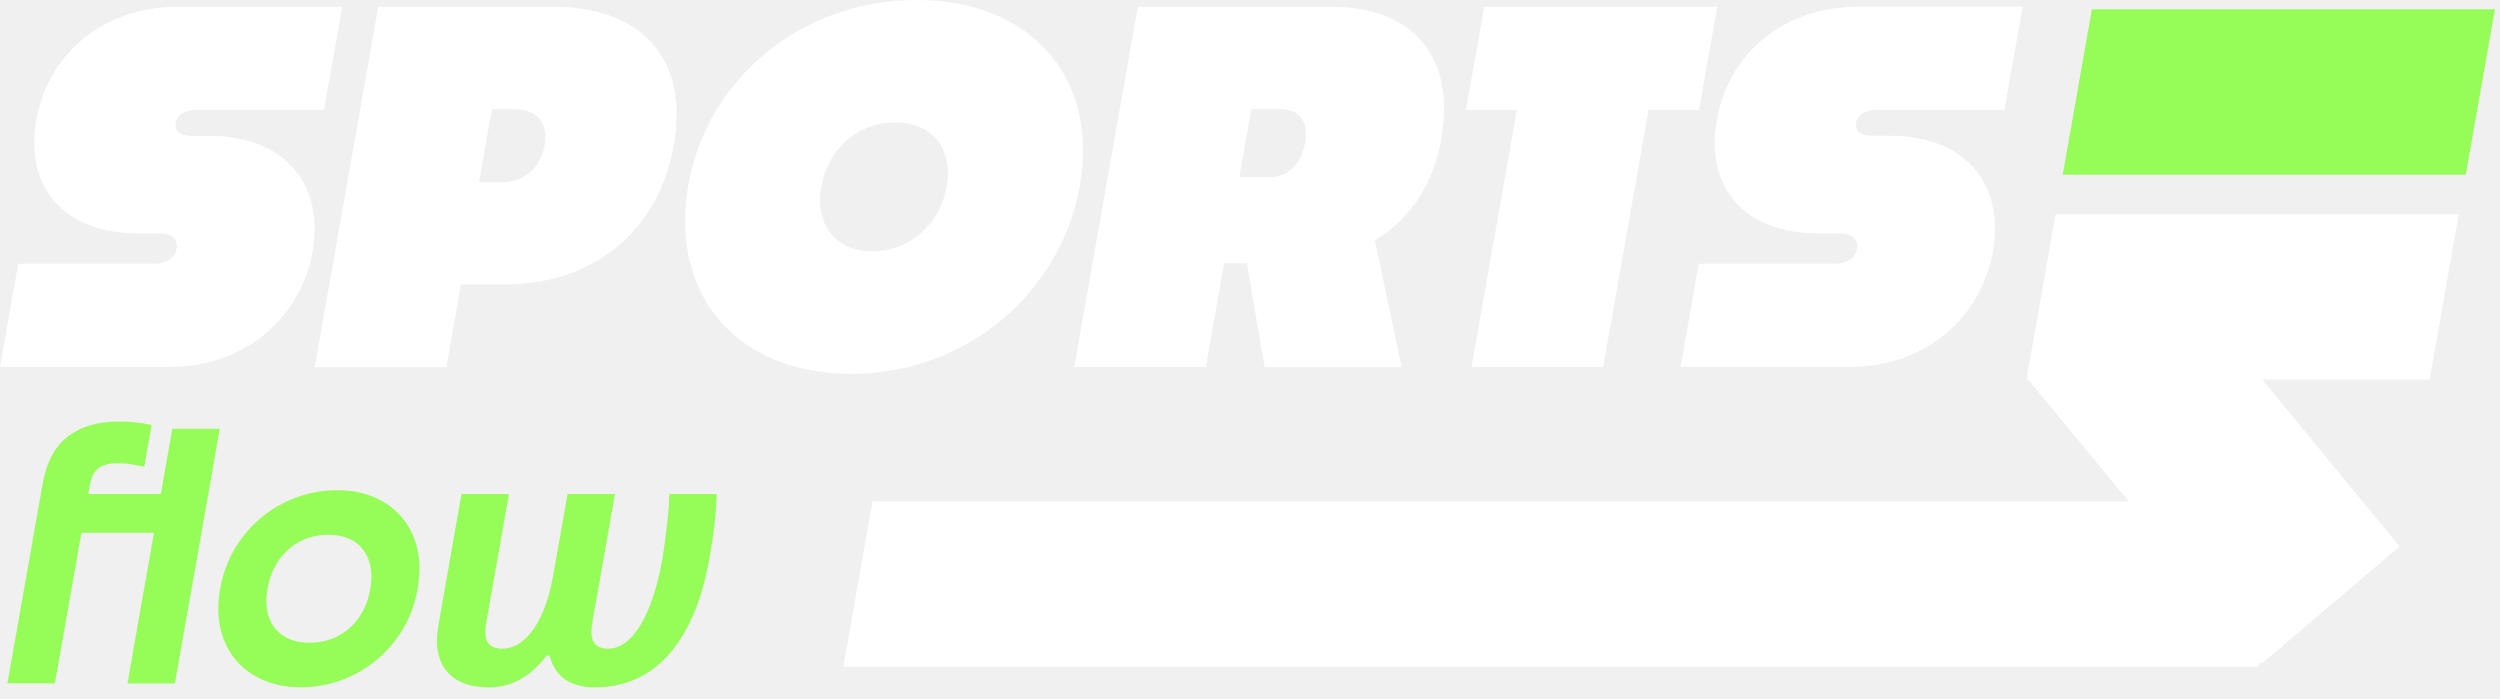
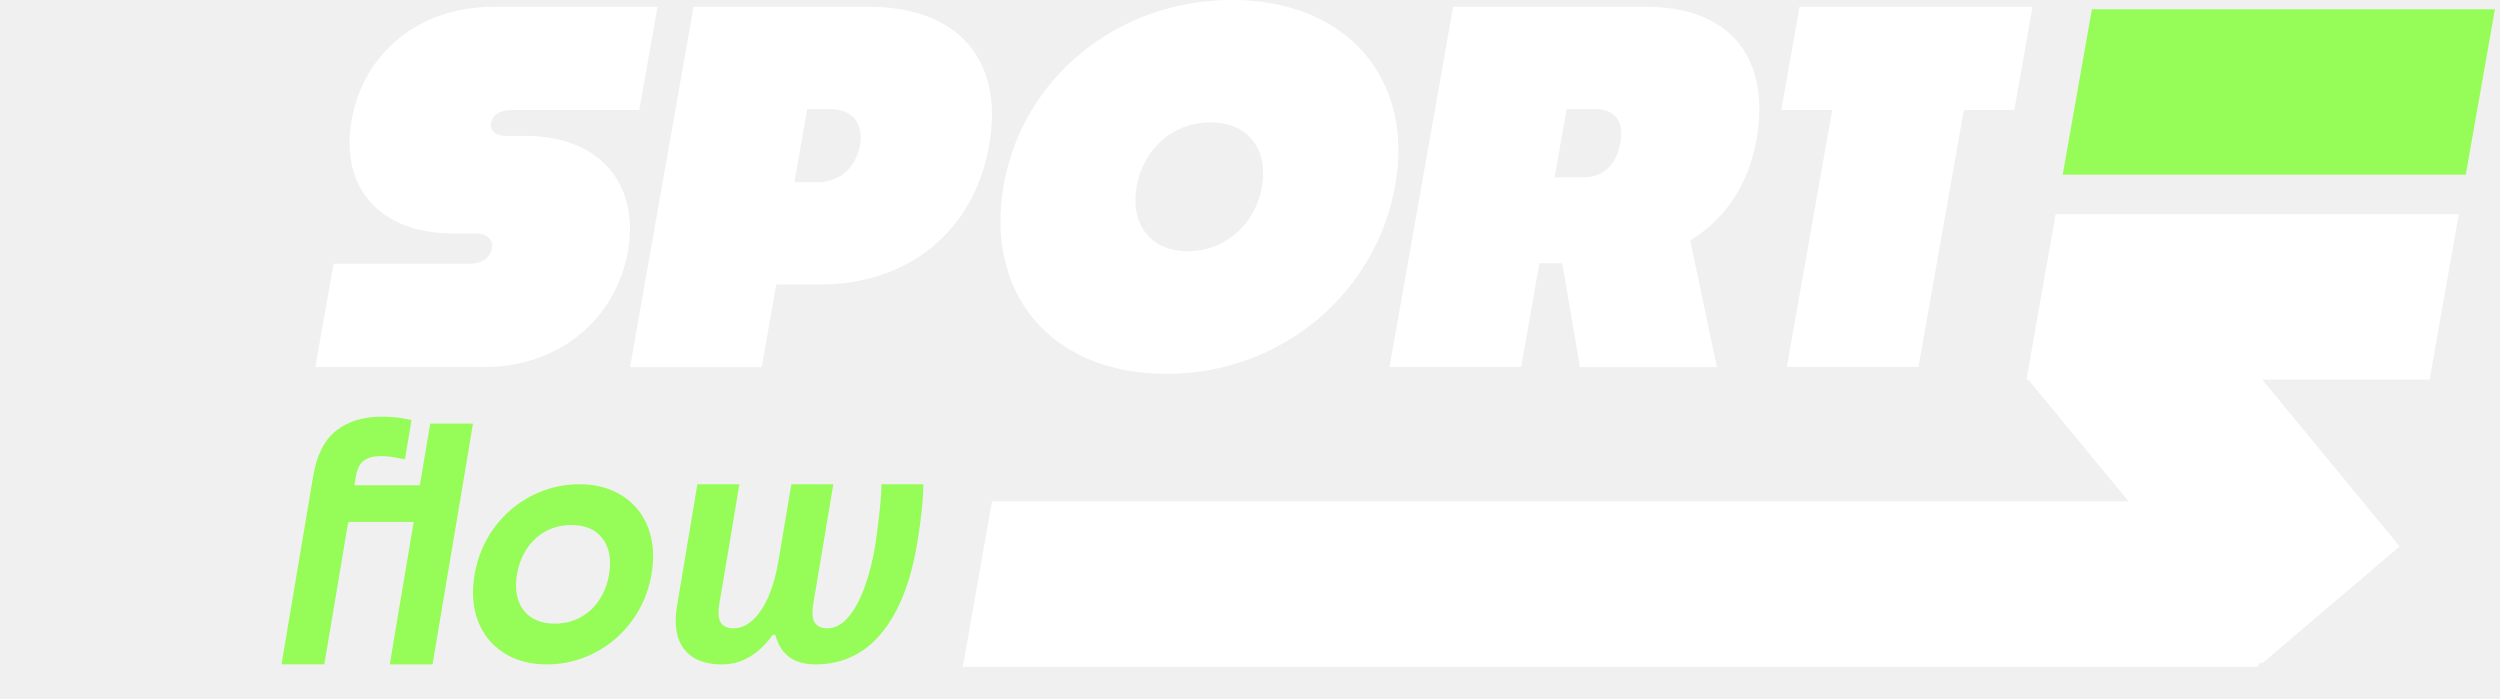
<svg xmlns="http://www.w3.org/2000/svg" width="222" height="62" viewBox="0 0 222 62" fill="none">
  <g clip-path="url(#clip0_144_190)">
-     <path d="M0 32.59L1.62 23.42H13.65C15.02 23.42 15.57 22.7 15.68 22.1C15.79 21.46 15.49 20.73 14.17 20.73H12.29C5.68 20.73 2.17 16.64 3.23 10.66C4.28 4.69 9.23 0.6 15.84 0.6H30.39L28.77 9.77H17.42C16.4 9.77 15.72 10.2 15.6 10.92C15.48 11.6 15.99 12.07 17.02 12.07H18.64C25.38 12.07 28.79 16.46 27.76 22.31C26.72 28.2 21.77 32.59 15.02 32.59H0Z" fill="white" />
-     <path d="M40.93 25.26L39.64 32.6H27.95L33.59 0.6H49.12C57.01 0.6 61.18 5.25 59.84 12.89C58.49 20.53 52.67 25.26 44.82 25.26H40.94H40.93ZM43.68 9.69L42.54 16.18H44.59C46.77 16.18 48.06 14.64 48.37 12.89C48.67 11.18 47.91 9.69 45.69 9.69H43.68Z" fill="white" />
-     <path d="M75.54 33.19C65.34 33.19 59.43 26.07 61.13 16.42C62.8 6.96 71.19 0 81.39 0C91.59 0 97.57 6.96 95.9 16.43C94.2 26.07 85.78 33.2 75.54 33.2V33.19ZM77.46 22.31C80.87 22.31 83.49 19.84 84.06 16.59C84.64 13.31 82.89 10.87 79.48 10.87C76.07 10.87 73.5 13.3 72.93 16.59C72.36 19.83 74.1 22.31 77.47 22.31H77.46Z" fill="white" />
-     <path d="M110.71 23.38H108.7L107.08 32.59H95.39L101.04 0.6H118.15C125.83 0.6 129.22 5.34 127.98 12.38C127.29 16.3 125.24 19.46 122.09 21.34L124.46 32.6H112.3L110.73 23.39L110.71 23.38ZM111.12 9.69L110.05 15.75H112.57C114.62 15.75 115.59 14.34 115.89 12.68C116.18 11.06 115.69 9.69 113.6 9.69H111.13H111.12Z" fill="white" />
-     <path d="M130.67 32.59L134.7 9.77H130.18L131.8 0.6H152.49L150.87 9.77H146.39L142.36 32.59H130.67Z" fill="white" />
-     <path d="M149.23 32.59L150.85 23.42H162.88C164.25 23.42 164.8 22.7 164.9 22.1C165.01 21.46 164.71 20.73 163.39 20.73H161.51C154.9 20.73 151.39 16.64 152.45 10.66C153.5 4.69 158.45 0.59 165.06 0.59H179.61L177.99 9.76H166.64C165.62 9.76 164.94 10.19 164.82 10.91C164.7 11.59 165.21 12.06 166.24 12.06H167.86C174.6 12.06 178.01 16.45 176.98 22.3C175.94 28.19 170.99 32.58 164.25 32.58H149.23V32.59Z" fill="white" />
-     <path d="M6.02 38.76C7.17 37.88 8.68 37.43 10.52 37.43C11.54 37.43 12.52 37.53 13.46 37.74L12.81 41.44C12.41 41.36 12 41.29 11.58 41.21C11.18 41.15 10.78 41.13 10.41 41.13C9.73 41.13 9.19 41.27 8.78 41.55C8.37 41.83 8.11 42.33 7.98 43.05C7.95 43.24 7.92 43.38 7.91 43.46C7.9 43.54 7.87 43.68 7.84 43.87H14.28C14.62 41.93 14.96 40 15.3 38.08H19.51C19.32 39.14 19.19 39.92 19.1 40.43C19.01 40.94 18.88 41.7 18.7 42.72C18.4 44.4 18.18 45.64 18.04 46.46C17.89 47.28 17.68 48.51 17.39 50.15C17.17 51.37 17.01 52.28 16.91 52.86C16.81 53.44 16.65 54.33 16.44 55.52C16.23 56.69 16.08 57.56 15.98 58.13C15.88 58.71 15.73 59.56 15.53 60.69H11.32C11.53 59.48 11.69 58.59 11.79 58C11.89 57.42 12.05 56.54 12.25 55.37C12.57 53.56 12.89 51.75 13.21 49.94C13.37 49.05 13.52 48.18 13.67 47.31H7.23C7.13 47.86 7.06 48.27 7.01 48.54C6.96 48.81 6.89 49.21 6.8 49.74C6.48 51.57 6.24 52.93 6.08 53.84C5.92 54.75 5.76 55.65 5.6 56.57C5.44 57.49 5.2 58.85 4.87 60.68H0.66L3.78 42.99C4.12 41.05 4.87 39.64 6.03 38.75L6.02 38.76Z" fill="#96FC58" />
-     <path d="M22.43 59.9C21.23 59.15 20.38 58.11 19.87 56.78C19.36 55.45 19.25 53.95 19.55 52.27C19.85 50.59 20.49 49.09 21.49 47.76C22.49 46.43 23.72 45.4 25.2 44.65C26.68 43.91 28.26 43.53 29.93 43.53C31.6 43.53 33.01 43.91 34.21 44.66C35.4 45.41 36.26 46.45 36.77 47.78C37.28 49.11 37.39 50.61 37.09 52.29C36.79 53.97 36.15 55.47 35.15 56.8C34.15 58.13 32.91 59.17 31.44 59.91C29.96 60.65 28.38 61.03 26.71 61.03C25.04 61.03 23.63 60.65 22.43 59.9ZM30.01 56.48C30.77 56.08 31.39 55.52 31.89 54.8C32.39 54.07 32.72 53.24 32.88 52.3C33.13 50.87 32.92 49.71 32.25 48.82C31.58 47.94 30.54 47.49 29.15 47.49C28.23 47.49 27.39 47.69 26.63 48.08C25.87 48.48 25.25 49.04 24.75 49.76C24.26 50.49 23.92 51.32 23.76 52.26C23.59 53.2 23.63 54.04 23.87 54.76C24.11 55.49 24.54 56.05 25.17 56.46C25.8 56.87 26.57 57.07 27.49 57.07C28.41 57.07 29.25 56.87 30.01 56.48Z" fill="#96FC58" />
-     <path d="M39.65 59.59C38.86 58.61 38.62 57.23 38.94 55.46L40.98 43.87H45.19C44.99 44.98 44.85 45.82 44.75 46.37C44.65 46.93 44.55 47.48 44.46 48.04C44.36 48.6 44.21 49.43 44.02 50.54C43.83 51.59 43.7 52.38 43.6 52.9C43.51 53.42 43.37 54.19 43.19 55.2C43.03 56.1 43.08 56.73 43.34 57.08C43.6 57.43 44.01 57.6 44.58 57.6C45.3 57.6 45.96 57.33 46.56 56.79C47.16 56.25 47.68 55.51 48.11 54.56C48.54 53.61 48.86 52.53 49.08 51.32C49.2 50.64 49.29 50.14 49.35 49.81C49.41 49.48 49.5 48.99 49.61 48.33C49.79 47.31 49.92 46.56 50.01 46.07C50.1 45.58 50.23 44.85 50.4 43.87H54.61C54.33 45.45 54.12 46.63 53.99 47.39C53.86 48.15 53.65 49.31 53.38 50.85C53.21 51.83 53.08 52.56 52.99 53.04C52.91 53.52 52.78 54.24 52.61 55.2C52.45 56.1 52.5 56.73 52.76 57.08C53.02 57.43 53.43 57.6 54 57.6C54.77 57.6 55.48 57.24 56.11 56.53C56.75 55.82 57.29 54.87 57.74 53.69C58.19 52.51 58.54 51.22 58.79 49.8C58.87 49.37 58.93 48.93 58.99 48.49C59.05 48.05 59.11 47.61 59.16 47.18C59.21 46.8 59.25 46.43 59.29 46.05C59.33 45.67 59.36 45.3 59.39 44.93C59.42 44.56 59.43 44.21 59.43 43.87H63.64C63.61 45.45 63.4 47.34 63.01 49.52C62.55 52.12 61.84 54.28 60.88 55.99C59.92 57.7 58.76 58.98 57.41 59.8C56.06 60.63 54.53 61.04 52.84 61.04C52.12 61.04 51.5 60.94 50.96 60.74C50.42 60.54 49.97 60.24 49.61 59.82C49.25 59.41 48.98 58.87 48.79 58.21H48.54C48.05 58.87 47.52 59.41 46.95 59.84C46.38 60.26 45.81 60.57 45.23 60.76C44.65 60.95 44.05 61.04 43.43 61.04C41.7 61.04 40.43 60.55 39.65 59.57V59.59Z" fill="#96FC58" />
-     <path d="M215.75 33.71H200.89L209.79 44.52L213.09 48.52L200.87 58.91L200.75 58.76L200.46 59.21H74.89L77.48 44.52H189.02L180.11 33.71H179.95L182.54 19.02H218.34L215.75 33.71Z" fill="white" />
+     <path d="M28 32.59L29.62 23.42H41.65C43.02 23.42 43.57 22.7 43.68 22.1C43.79 21.46 43.49 20.73 42.17 20.73H40.29C33.68 20.73 30.17 16.64 31.23 10.66C32.28 4.69 37.23 0.6 43.84 0.6H58.39L56.77 9.77H45.42C44.4 9.77 43.72 10.2 43.6 10.92C43.48 11.6 43.99 12.07 45.02 12.07H46.64C53.38 12.07 56.79 16.46 55.76 22.31C54.72 28.2 49.77 32.59 43.02 32.59H28Z" fill="white" />
+     <path d="M68.93 25.26L67.64 32.6H55.95L61.59 0.6H77.12C85.01 0.6 89.18 5.25 87.84 12.89C86.49 20.53 80.67 25.26 72.82 25.26H68.94H68.93ZM71.68 9.69L70.54 16.18H72.59C74.77 16.18 76.06 14.64 76.37 12.89C76.67 11.18 75.91 9.69 73.69 9.69H71.68Z" fill="white" />
+     <path d="M103.54 33.19C93.34 33.19 87.43 26.07 89.13 16.42C90.8 6.96 99.19 0 109.39 0C119.59 0 125.57 6.96 123.9 16.43C122.2 26.07 113.78 33.2 103.54 33.2V33.19ZM105.46 22.31C108.87 22.31 111.49 19.84 112.06 16.59C112.64 13.31 110.89 10.87 107.48 10.87C104.07 10.87 101.5 13.3 100.93 16.59C100.36 19.83 102.1 22.31 105.47 22.31H105.46Z" fill="white" />
+     <path d="M138.71 23.38H136.7L135.08 32.59H123.39L129.04 0.6H146.15C153.83 0.6 157.22 5.34 155.98 12.38C155.29 16.3 153.24 19.46 150.09 21.34L152.46 32.6H140.3L138.73 23.39L138.71 23.38ZM139.12 9.69L138.05 15.75H140.57C142.62 15.75 143.59 14.34 143.89 12.68C144.18 11.06 143.69 9.69 141.6 9.69H139.13H139.12Z" fill="white" />
+     <path d="M158.67 32.59L162.7 9.77H158.18L159.8 0.6H180.49L178.87 9.77H174.39L170.36 32.59H158.67Z" fill="white" />
+     <path d="M29.834 38.258C30.871 37.426 32.233 37 33.892 37C34.812 37 35.696 37.095 36.544 37.293L35.958 40.793C35.597 40.717 35.227 40.651 34.848 40.575C34.487 40.519 34.127 40.5 33.793 40.5C33.18 40.5 32.693 40.632 32.323 40.897C31.953 41.162 31.719 41.635 31.602 42.316C31.575 42.495 31.547 42.628 31.538 42.703C31.529 42.779 31.502 42.911 31.475 43.091H37.283C37.59 41.256 37.897 39.431 38.203 37.615H42C41.829 38.617 41.711 39.355 41.63 39.837C41.549 40.32 41.432 41.039 41.27 42.003C40.999 43.592 40.8 44.765 40.674 45.541C40.539 46.316 40.35 47.48 40.088 49.031C39.89 50.185 39.745 51.046 39.655 51.594C39.565 52.143 39.421 52.984 39.231 54.11C39.042 55.217 38.907 56.04 38.816 56.579C38.726 57.127 38.591 57.931 38.411 59H34.614C34.803 57.855 34.947 57.014 35.038 56.456C35.128 55.907 35.272 55.075 35.453 53.968C35.741 52.256 36.03 50.544 36.318 48.832C36.463 47.99 36.598 47.168 36.733 46.345H30.925C30.835 46.865 30.772 47.253 30.727 47.508C30.682 47.764 30.619 48.142 30.537 48.643C30.249 50.374 30.032 51.66 29.888 52.521C29.744 53.382 29.599 54.233 29.455 55.103C29.311 55.973 29.094 57.26 28.797 58.99H25L27.814 42.259C28.12 40.424 28.797 39.09 29.843 38.248L29.834 38.258Z" fill="#96FC58" />
+     <path d="M44.726 57.967C43.652 57.281 42.891 56.33 42.434 55.114C41.978 53.898 41.879 52.527 42.148 50.991C42.416 49.455 42.989 48.083 43.885 46.867C44.78 45.651 45.881 44.71 47.206 44.024C48.532 43.347 49.946 43 51.441 43C52.937 43 54.199 43.347 55.274 44.033C56.339 44.719 57.109 45.67 57.566 46.886C58.022 48.102 58.121 49.473 57.852 51.009C57.584 52.545 57.011 53.917 56.115 55.133C55.22 56.349 54.11 57.299 52.794 57.976C51.468 58.653 50.054 59 48.559 59C47.063 59 45.801 58.653 44.726 57.967ZM51.513 54.84C52.194 54.474 52.749 53.962 53.196 53.304C53.644 52.637 53.94 51.878 54.083 51.018C54.307 49.711 54.119 48.65 53.519 47.837C52.919 47.032 51.988 46.621 50.743 46.621C49.919 46.621 49.167 46.803 48.487 47.16C47.806 47.526 47.251 48.038 46.804 48.696C46.365 49.363 46.06 50.122 45.917 50.982C45.765 51.841 45.801 52.609 46.016 53.267C46.231 53.935 46.616 54.447 47.18 54.822C47.744 55.197 48.433 55.379 49.257 55.379C50.081 55.379 50.833 55.197 51.513 54.84Z" fill="#96FC58" />
+     <path d="M60.751 57.649C60.051 56.736 59.838 55.45 60.122 53.8L61.929 43H65.658C65.481 44.034 65.356 44.817 65.268 45.33C65.179 45.852 65.091 46.364 65.011 46.886C64.922 47.408 64.79 48.181 64.621 49.215C64.453 50.194 64.338 50.93 64.249 51.415C64.17 51.899 64.046 52.617 63.886 53.558C63.744 54.397 63.789 54.984 64.019 55.31C64.249 55.636 64.612 55.794 65.117 55.794C65.755 55.794 66.34 55.543 66.871 55.04C67.403 54.536 67.863 53.847 68.244 52.962C68.625 52.076 68.908 51.07 69.103 49.942C69.21 49.309 69.289 48.843 69.343 48.535C69.396 48.228 69.475 47.771 69.573 47.156C69.732 46.206 69.847 45.507 69.927 45.05C70.007 44.593 70.122 43.913 70.272 43H74.002C73.754 44.472 73.567 45.572 73.452 46.28C73.337 46.988 73.151 48.069 72.912 49.504C72.761 50.418 72.646 51.098 72.567 51.545C72.496 51.992 72.381 52.663 72.23 53.558C72.088 54.397 72.133 54.984 72.363 55.31C72.593 55.636 72.956 55.794 73.461 55.794C74.143 55.794 74.772 55.459 75.33 54.797C75.897 54.136 76.375 53.25 76.774 52.151C77.173 51.051 77.483 49.849 77.704 48.526C77.775 48.125 77.828 47.715 77.881 47.305C77.934 46.895 77.987 46.485 78.032 46.084C78.076 45.73 78.112 45.386 78.147 45.032C78.182 44.677 78.209 44.333 78.236 43.988C78.262 43.643 78.271 43.317 78.271 43H82C81.973 44.472 81.787 46.233 81.442 48.265C81.034 50.688 80.406 52.701 79.555 54.294C78.705 55.888 77.677 57.08 76.482 57.844C75.286 58.618 73.931 59 72.434 59C71.796 59 71.247 58.907 70.769 58.72C70.29 58.534 69.892 58.255 69.573 57.863C69.254 57.481 69.015 56.978 68.846 56.363H68.625C68.191 56.978 67.722 57.481 67.217 57.882C66.712 58.273 66.207 58.562 65.693 58.739C65.179 58.916 64.648 59 64.099 59C62.566 59 61.441 58.543 60.751 57.63V57.649Z" fill="#96FC58" />
+     <path d="M215.75 33.71H200.89L209.79 44.52L213.09 48.52L200.87 58.91L200.75 58.76L200.46 59.21H85.5L88.09 44.52H189.02L180.11 33.71H179.95L182.54 19.02H218.34L215.75 33.71Z" fill="white" />
    <path d="M183.17 15.51L185.76 0.82H221.55L218.96 15.51H183.17Z" fill="#96FC58" />
  </g>
  <defs>
    <clipPath id="clip0_144_190">
      <rect width="221.55" height="61.06" fill="white" />
    </clipPath>
  </defs>
</svg>
